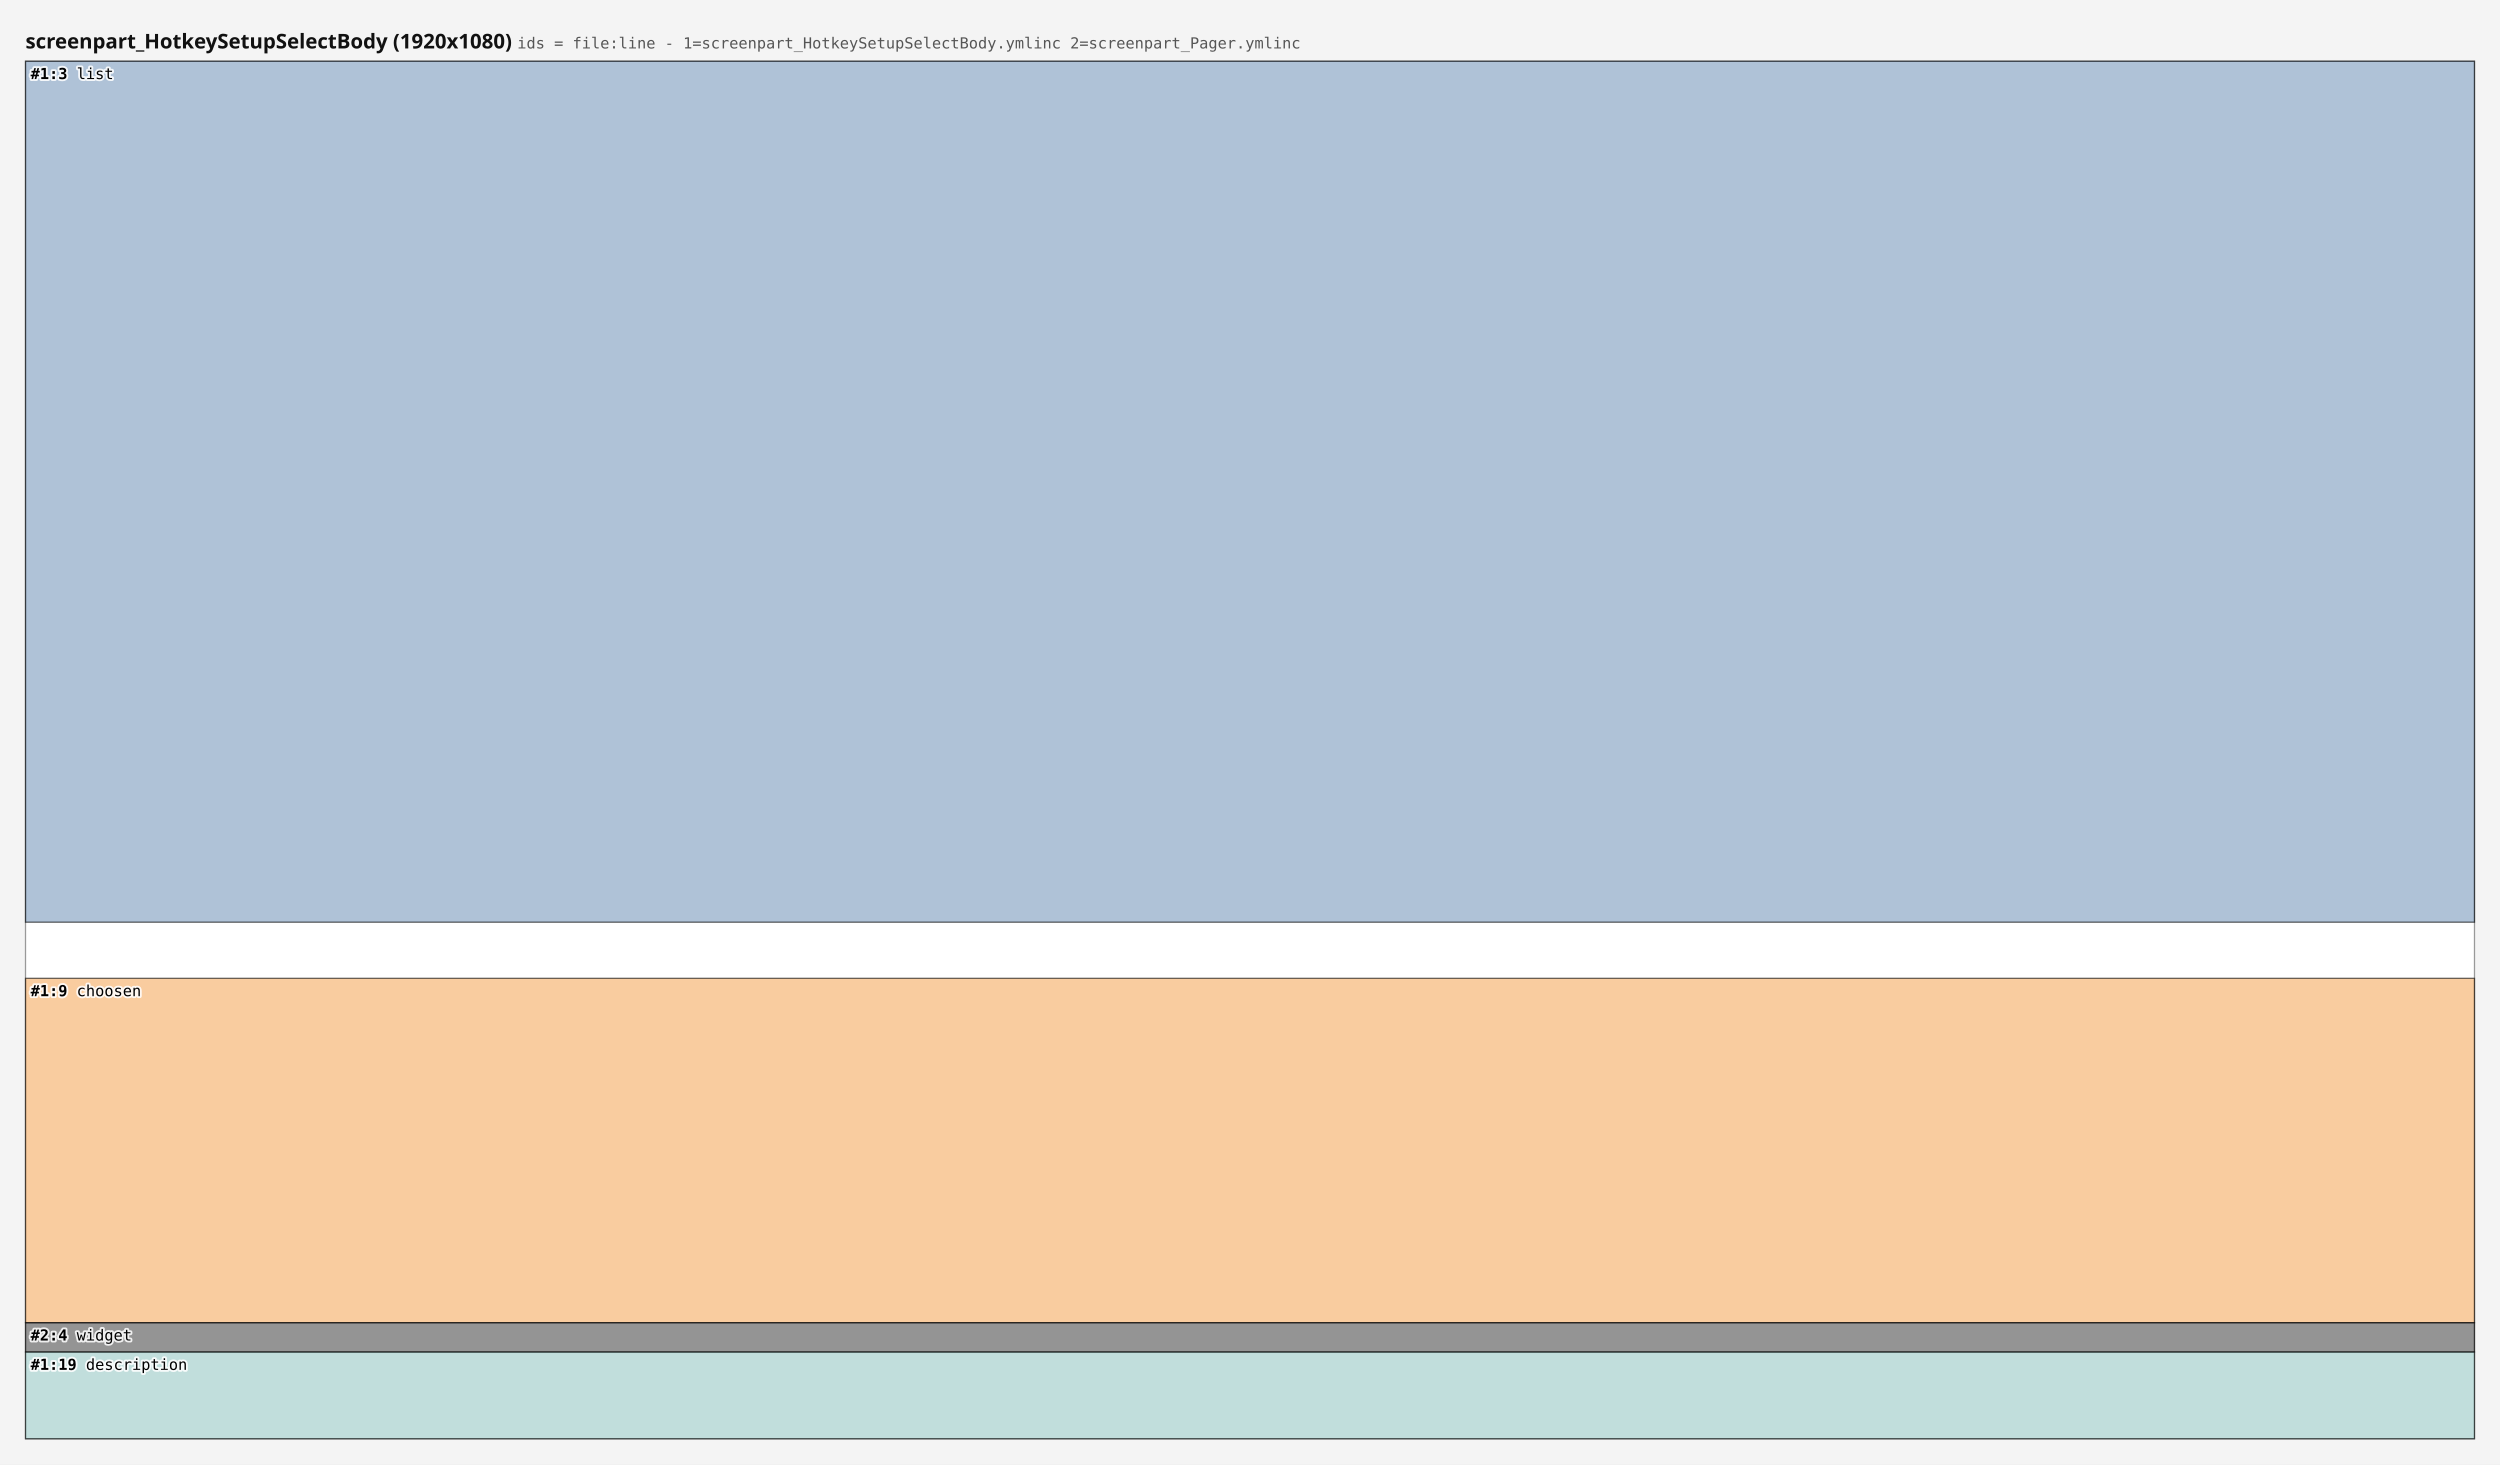
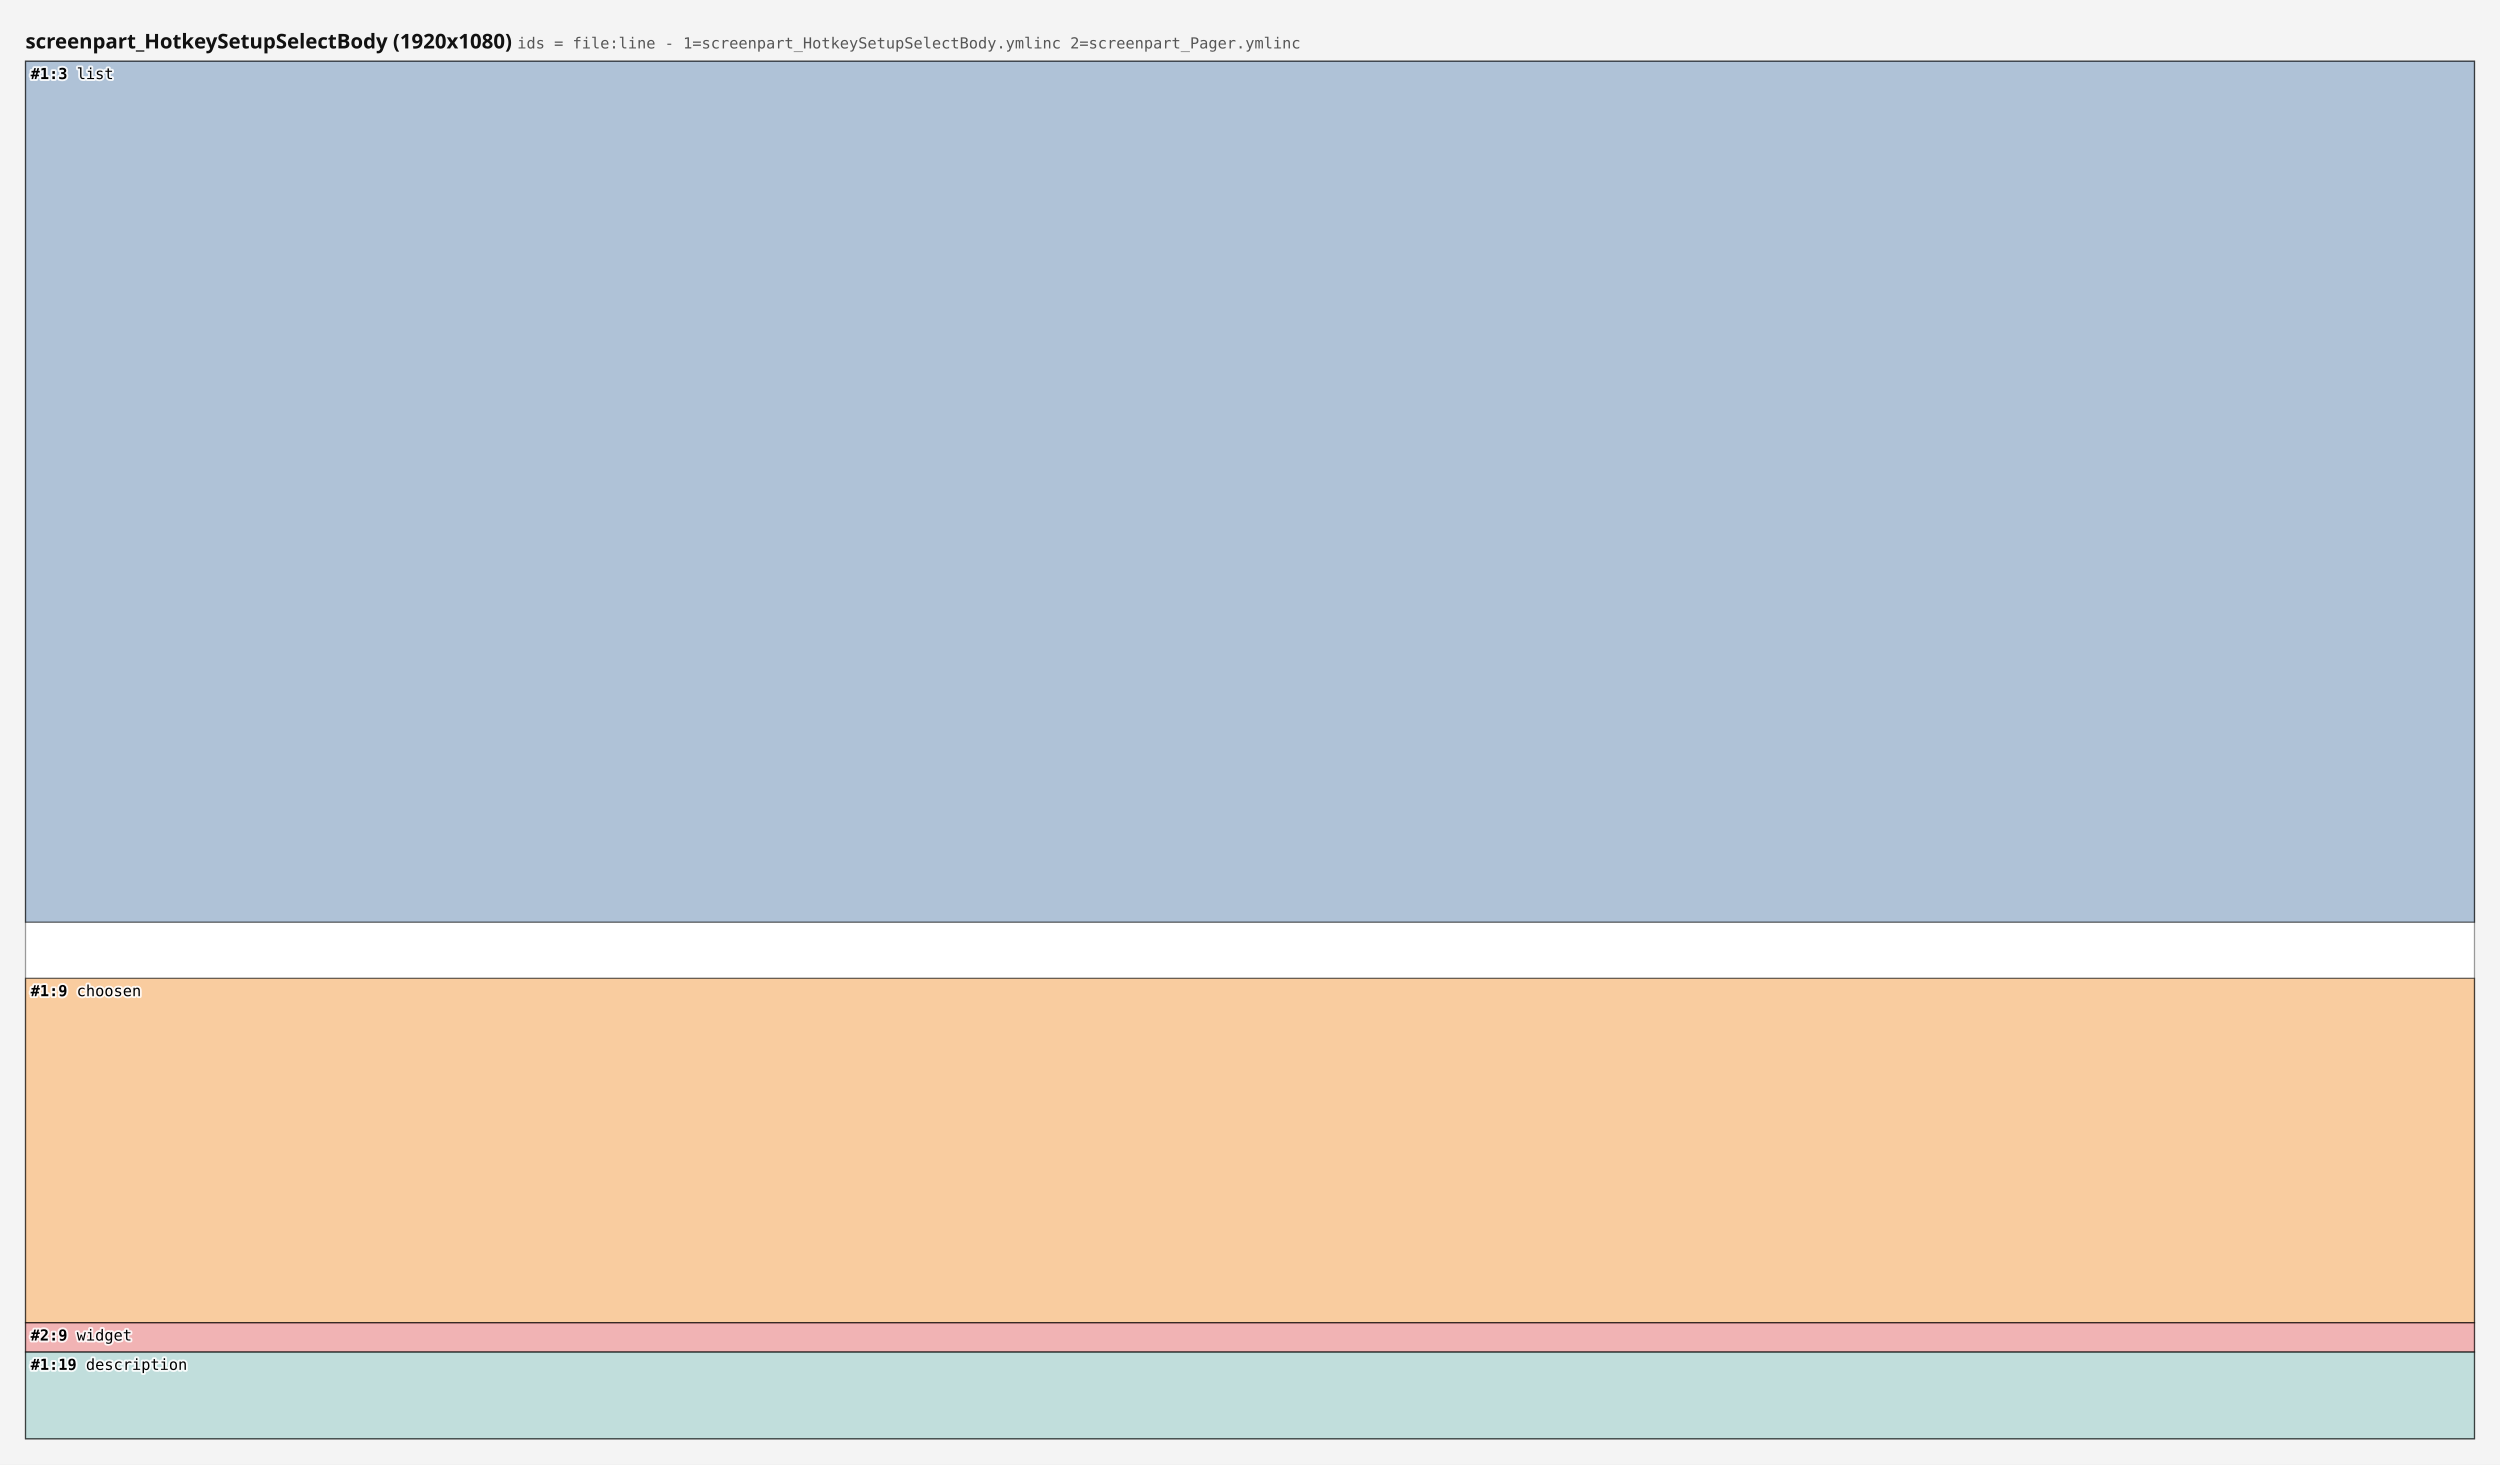
<svg xmlns="http://www.w3.org/2000/svg" width="1960" height="1148" viewBox="0 0 1960 1148">
  <rect x="0" y="0" width="1960" height="1148" fill="#f4f4f4" />
  <text x="20" y="38" font-family="sans-serif" font-size="16" font-weight="bold" fill="#111111">screenpart_HotkeySetupSelectBody (1920x1080) <tspan font-family="monospace" font-size="12" font-weight="normal" fill="#555555">ids = file:line - 1=screenpart_HotkeySetupSelectBody.ymlinc  2=screenpart_Pager.ymlinc</tspan>
  </text>
  <g data-screen="0" transform="translate(20,48)">
    <rect x="0" y="0" width="1920" height="1080" fill="#ffffff" stroke="#999999" stroke-width="1" />
    <rect data-ref="0:0" data-src="screenpart_HotkeySetupSelectBody.ymlinc:3" x="0" y="0" width="1920" height="675" fill="#4e79a7" fill-opacity="0.45" stroke="#000000" stroke-opacity="0.6" stroke-width="1" />
    <rect data-ref="0:1" data-src="screenpart_HotkeySetupSelectBody.ymlinc:9" x="0" y="719" width="1920" height="270" fill="#f28e2b" fill-opacity="0.45" stroke="#000000" stroke-opacity="0.6" stroke-width="1" />
-     <rect data-ref="0:2" data-src="screenpart_Pager.ymlinc:4" x="0" y="989" width="1920" height="23" fill="#121212" fill-opacity="0.45" stroke="#000000" stroke-opacity="0.6" stroke-width="1" />
+     <rect data-ref="0:2" data-src="screenpart_Pager.ymlinc:9" x="0" y="989" width="1920" height="23" fill="#e15759" fill-opacity="0.45" stroke="#000000" stroke-opacity="0.6" stroke-width="1" />
    <rect data-ref="0:3" data-src="screenpart_HotkeySetupSelectBody.ymlinc:19" x="0" y="1012" width="1920" height="68" fill="#76b7b2" fill-opacity="0.45" stroke="#000000" stroke-opacity="0.6" stroke-width="1" />
    <g pointer-events="none" font-family="monospace" font-size="12" fill="#000000" stroke="#ffffff" stroke-width="3" stroke-opacity="0.85" stroke-linejoin="round" paint-order="stroke">
      <text x="4" y="14">
        <tspan font-weight="bold">#1:3</tspan> list</text>
      <text x="4" y="733">
        <tspan font-weight="bold">#1:9</tspan> choosen</text>
      <text x="4" y="1003">
-         <tspan font-weight="bold">#2:4</tspan> widget</text>
+         <tspan font-weight="bold">#2:9</tspan> widget</text>
      <text x="4" y="1026">
        <tspan font-weight="bold">#1:19</tspan> description</text>
    </g>
  </g>
</svg>
